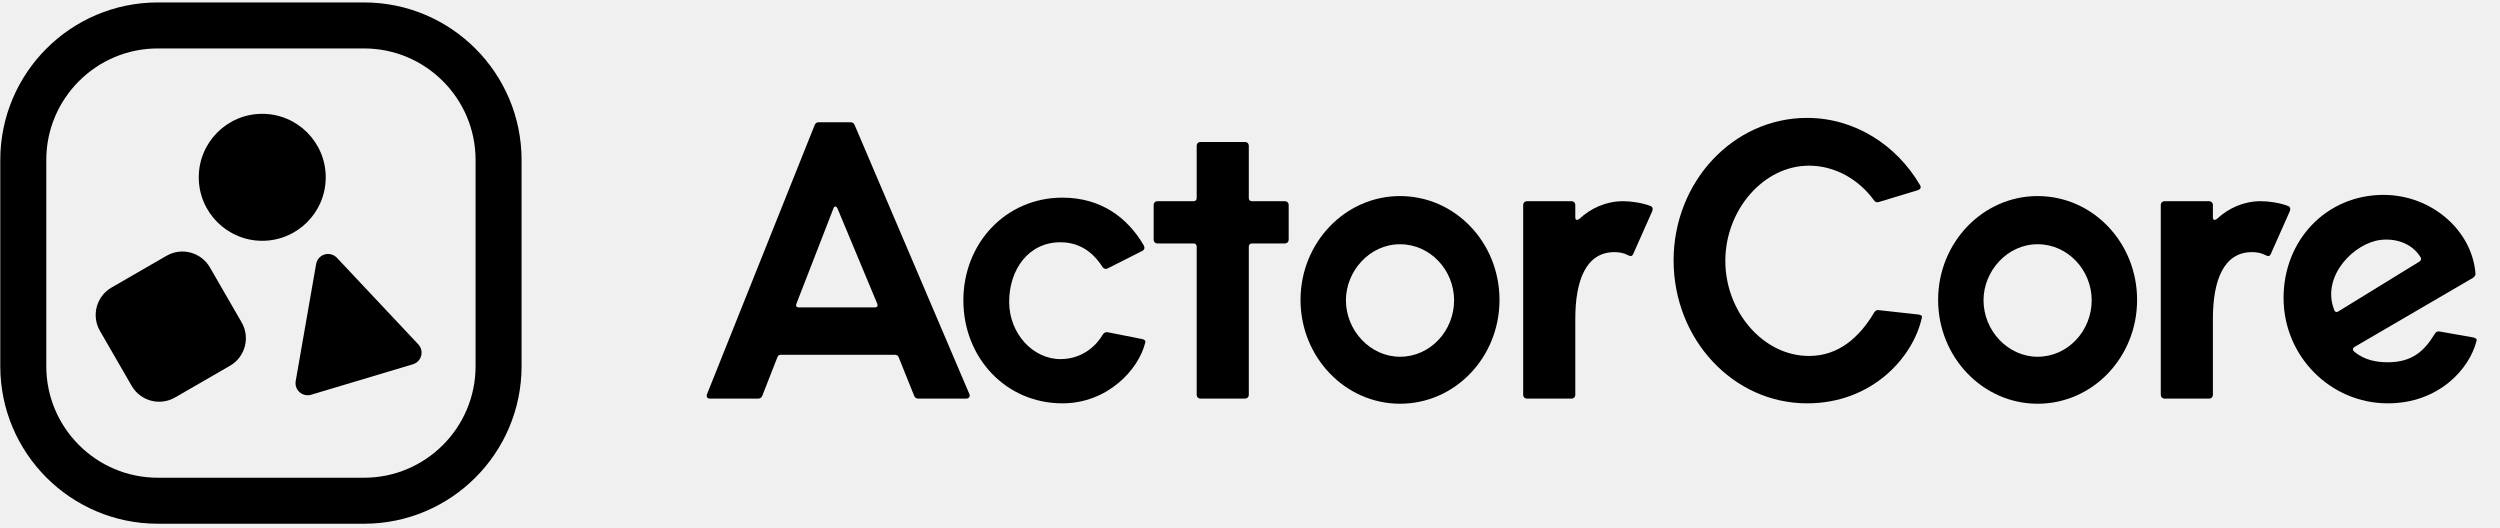
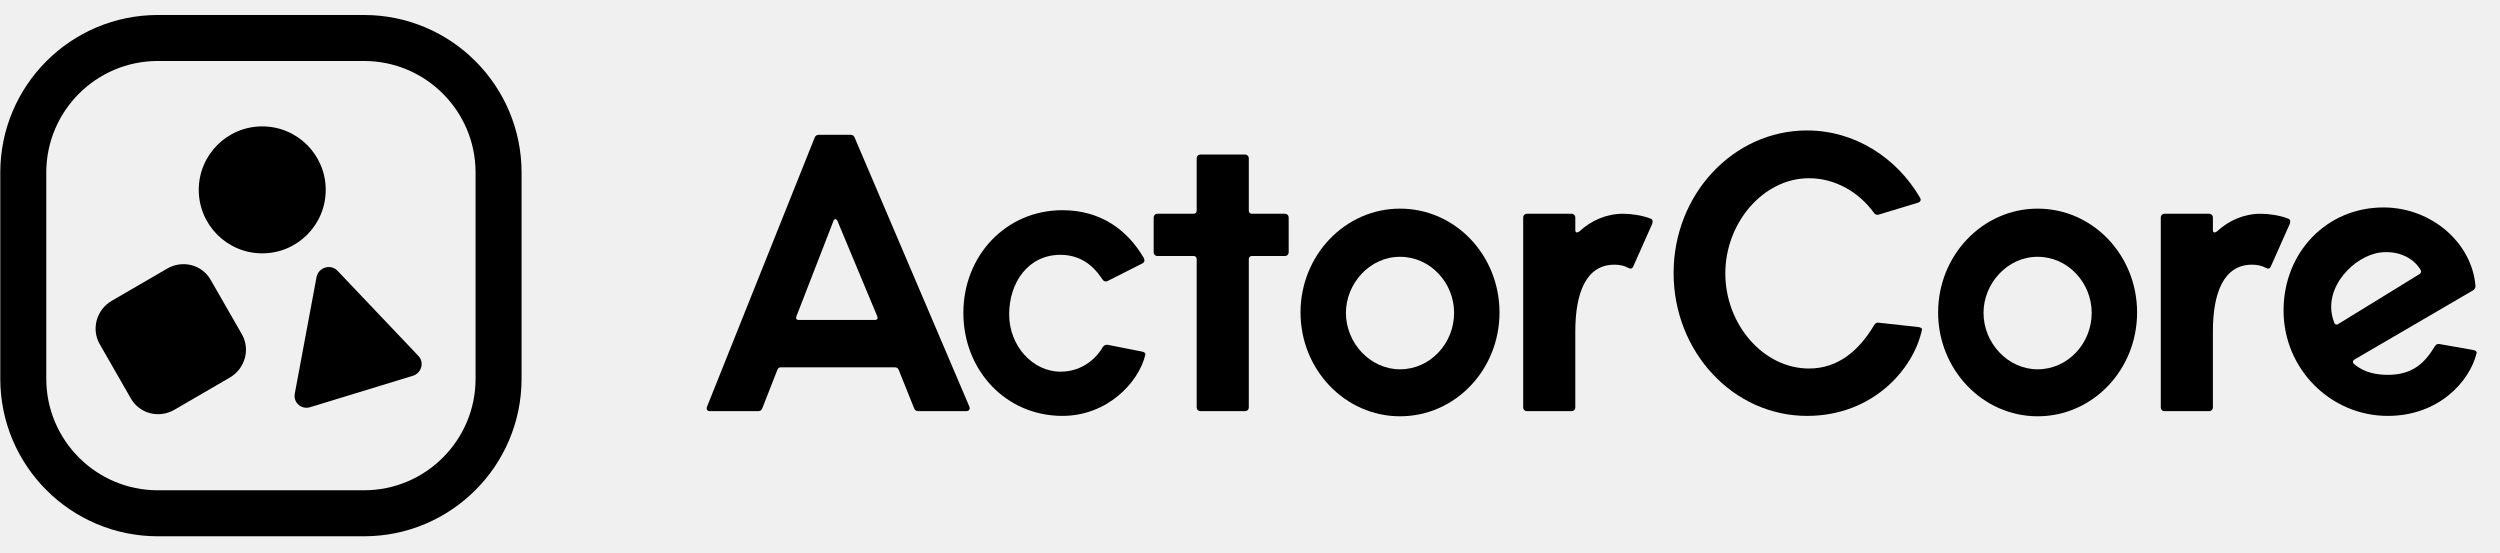
- <svg xmlns="http://www.w3.org/2000/svg" width="100%" height="100%" viewBox="0 0 825 174" version="1.1" xml:space="preserve" style="fill-rule:evenodd;clip-rule:evenodd;">
-   <g transform="matrix(1,0,0,1,-6426,-23546)">
-     <g id="Artboard6" transform="matrix(0.912611,0,0,0.812733,561.564,4425.31)">
-       <rect x="6426" y="23526.4" width="904" height="213.599" style="fill:none;" />
-       <clipPath id="_clip1">
-         <rect x="6426" y="23526.4" width="904" height="213.599" />
-       </clipPath>
-       <g clip-path="url(#_clip1)">
-         <g transform="matrix(2.77203,0,0,3.11269,6426.1,23527.4)">
-           <path d="M65,20.55L65,47.45C65,57.136 57.136,65 47.45,65L20.55,65C10.864,65 3,57.136 3,47.45L3,20.55C3,10.864 10.864,3 20.55,3L47.45,3C57.136,3 65,10.864 65,20.55Z" style="fill:none;stroke:black;stroke-width:6px;" />
-         </g>
-         <g transform="matrix(0.490573,0,0,0.55086,6263.04,23172)">
-           <g transform="matrix(0.815202,-0.244045,0.244045,0.815202,-27.8167,271.288)">
-             <path d="M476.625,837.829C478.403,834.272 482.039,832.025 486.016,832.025C489.993,832.025 493.628,834.272 495.407,837.829C507.938,862.892 529.886,906.787 541.434,929.883C543.061,933.138 542.887,937.003 540.974,940.099C539.061,943.194 535.682,945.078 532.043,945.078C507.943,945.078 464.088,945.078 439.989,945.078C436.35,945.078 432.97,943.194 431.057,940.099C429.144,937.003 428.97,933.138 430.597,929.883C442.145,906.787 464.093,862.892 476.625,837.829Z" />
-           </g>
-           <g transform="matrix(0.643083,-0.371284,0.371284,0.643083,-191.565,492.629)">
-             <path d="M557.031,862.508L557.031,925.524C557.031,942.913 542.913,957.031 525.524,957.031L462.508,957.031C445.118,957.031 431,942.913 431,925.524L431,862.508C431,845.118 445.118,831 462.508,831L525.524,831C542.913,831 557.031,845.118 557.031,862.508Z" />
-           </g>
-           <g transform="matrix(0.767106,0,0,0.767106,34.4818,140.442)">
-             <circle cx="640.063" cy="826" r="61" />
-           </g>
-         </g>
-         <g transform="matrix(11.8965,0,0,13.3585,-2757.41,12929)">
-           <path d="M795.116,805.328L795.572,804.164C795.596,804.104 795.632,804.092 795.68,804.092L799.136,804.092C799.184,804.092 799.232,804.104 799.256,804.164L799.724,805.328C799.748,805.4 799.796,805.424 799.856,805.424L801.308,805.424C801.392,805.424 801.44,805.364 801.404,805.28L797.924,797.12C797.9,797.048 797.852,797.024 797.792,797.024L796.832,797.024C796.772,797.024 796.724,797.048 796.7,797.12L793.436,805.28C793.4,805.364 793.436,805.424 793.52,805.424L794.984,805.424C795.044,805.424 795.092,805.4 795.116,805.328ZM796.148,802.544L797.276,799.64C797.3,799.568 797.36,799.568 797.396,799.64L798.608,802.544C798.632,802.604 798.608,802.652 798.536,802.652L796.22,802.652C796.148,802.652 796.124,802.604 796.148,802.544Z" />
-           <path d="M804.236,805.568C805.592,805.568 806.552,804.56 806.756,803.708C806.768,803.66 806.72,803.624 806.648,803.612L805.616,803.408C805.556,803.396 805.496,803.42 805.46,803.48C805.304,803.756 804.884,804.224 804.176,804.224C803.336,804.224 802.616,803.444 802.616,802.484C802.616,801.5 803.204,800.672 804.176,800.672C804.92,800.672 805.292,801.176 805.448,801.416C805.484,801.476 805.556,801.5 805.616,801.464L806.66,800.936C806.732,800.9 806.744,800.84 806.708,800.768C806.204,799.904 805.388,799.316 804.236,799.316C802.508,799.316 801.224,800.708 801.224,802.436C801.224,804.176 802.508,805.568 804.236,805.568Z" />
-           <path d="M809.78,797.624L808.436,797.624C808.364,797.624 808.316,797.672 808.316,797.744L808.316,799.328C808.316,799.388 808.28,799.424 808.22,799.424L807.128,799.424C807.056,799.424 807.008,799.472 807.008,799.544L807.008,800.588C807.008,800.66 807.056,800.708 807.128,800.708L808.22,800.708C808.28,800.708 808.316,800.744 808.316,800.804L808.316,805.304C808.316,805.376 808.364,805.424 808.436,805.424L809.78,805.424C809.852,805.424 809.9,805.376 809.9,805.304L809.9,800.804C809.9,800.744 809.936,800.708 809.996,800.708L810.992,800.708C811.064,800.708 811.112,800.66 811.112,800.588L811.112,799.544C811.112,799.472 811.064,799.424 810.992,799.424L809.996,799.424C809.936,799.424 809.9,799.388 809.9,799.328L809.9,797.744C809.9,797.672 809.852,797.624 809.78,797.624Z" />
-           <path d="M814.496,805.58C816.176,805.58 817.52,804.164 817.52,802.424C817.52,800.684 816.176,799.268 814.496,799.268C812.828,799.268 811.472,800.684 811.472,802.424C811.472,804.164 812.828,805.58 814.496,805.58ZM812.852,802.436C812.852,801.548 813.572,800.732 814.496,800.732C815.42,800.732 816.14,801.524 816.14,802.436C816.14,803.36 815.42,804.152 814.496,804.152C813.596,804.152 812.852,803.36 812.852,802.436Z" />
-           <path d="M818.36,805.424L819.704,805.424C819.776,805.424 819.824,805.376 819.824,805.304L819.824,803C819.824,801.836 820.148,800.972 821.012,800.972C821.156,800.972 821.3,800.996 821.432,801.068C821.504,801.104 821.552,801.104 821.588,801.02L822.164,799.724C822.188,799.652 822.176,799.592 822.104,799.568C821.852,799.472 821.528,799.424 821.276,799.424C820.772,799.424 820.304,799.628 819.944,799.964C819.872,800.012 819.824,800 819.824,799.916L819.824,799.544C819.824,799.472 819.776,799.424 819.704,799.424L818.36,799.424C818.288,799.424 818.24,799.472 818.24,799.544L818.24,805.304C818.24,805.376 818.288,805.424 818.36,805.424Z" />
-           <path d="M826.868,805.568C828.872,805.568 830.108,804.14 830.36,802.952C830.372,802.904 830.324,802.88 830.252,802.868L829.052,802.736C828.992,802.724 828.944,802.748 828.908,802.808C828.452,803.576 827.816,804.128 826.928,804.128C825.536,804.128 824.384,802.784 824.384,801.236C824.384,799.7 825.536,798.344 826.928,798.344C827.72,798.344 828.44,798.764 828.896,799.388C828.932,799.448 828.992,799.472 829.052,799.448L830.24,799.088C830.312,799.064 830.348,799.004 830.3,798.932C829.592,797.72 828.32,796.892 826.868,796.892C824.624,796.892 822.812,798.836 822.812,801.224C822.812,803.624 824.624,805.568 826.868,805.568Z" />
-           <path d="M833.876,805.58C835.556,805.58 836.9,804.164 836.9,802.424C836.9,800.684 835.556,799.268 833.876,799.268C832.208,799.268 830.852,800.684 830.852,802.424C830.852,804.164 832.208,805.58 833.876,805.58ZM832.232,802.436C832.232,801.548 832.952,800.732 833.876,800.732C834.8,800.732 835.52,801.524 835.52,802.436C835.52,803.36 834.8,804.152 833.876,804.152C832.976,804.152 832.232,803.36 832.232,802.436Z" />
-           <path d="M837.74,805.424L839.084,805.424C839.156,805.424 839.204,805.376 839.204,805.304L839.204,803C839.204,801.836 839.528,800.972 840.392,800.972C840.536,800.972 840.68,800.996 840.812,801.068C840.884,801.104 840.932,801.104 840.968,801.02L841.544,799.724C841.568,799.652 841.556,799.592 841.484,799.568C841.232,799.472 840.908,799.424 840.656,799.424C840.152,799.424 839.684,799.628 839.324,799.964C839.252,800.012 839.204,800 839.204,799.916L839.204,799.544C839.204,799.472 839.156,799.424 839.084,799.424L837.74,799.424C837.668,799.424 837.62,799.472 837.62,799.544L837.62,805.304C837.62,805.376 837.668,805.424 837.74,805.424Z" />
-           <path d="M844.52,805.568C846.056,805.568 847.004,804.536 847.22,803.66C847.232,803.612 847.184,803.576 847.112,803.564L846.092,803.384C846.032,803.372 845.984,803.396 845.948,803.456C845.636,803.972 845.264,804.32 844.52,804.32C844.196,804.32 843.812,804.26 843.5,803.996C843.44,803.948 843.452,803.888 843.512,803.852L847.112,801.752C847.16,801.716 847.196,801.668 847.184,801.608C847.076,800.312 845.852,799.232 844.388,799.232C842.66,799.232 841.352,800.6 841.352,802.364C841.352,804.14 842.78,805.568 844.52,805.568ZM842.864,802.652C842.54,801.668 843.5,800.696 844.304,800.6C844.856,800.54 845.3,800.768 845.516,801.128C845.552,801.188 845.528,801.224 845.48,801.26L843.02,802.772C842.972,802.808 842.912,802.796 842.888,802.724L842.864,802.652Z" />
-         </g>
-       </g>
+ <svg xmlns="http://www.w3.org/2000/svg" width="2191" height="484" viewBox="0 0 2191 484" fill="none">
+   <g clip-path="url(#clip0_1599_191)">
+     <mask id="mask0_1599_191" style="mask-type:luminance" maskUnits="userSpaceOnUse" x="0" y="10" width="2192" height="463">
+       <path d="M2191.01 10.979H0.006V472.013H2191.01V10.979Z" fill="white" />
+     </mask>
+     <g mask="url(#mask0_1599_191)">
+       <path fill-rule="evenodd" clip-rule="evenodd" d="M436.95 151.204V331.931C436.95 397.007 384.116 449.841 319.04 449.841H138.313C73.238 449.841 20.403 397.007 20.403 331.931V151.204C20.403 86.128 73.238 33.294 138.313 33.294H319.04C384.116 33.294 436.95 86.128 436.95 151.204Z" stroke="black" stroke-width="40.311" />
+       <path fill-rule="evenodd" clip-rule="evenodd" d="M277.411 242.896C278.148 238.948 281.071 235.703 284.959 234.515C288.848 233.326 293.035 234.398 295.777 237.283C315.088 257.611 348.911 293.214 366.707 311.947C369.214 314.587 370.133 318.352 369.134 321.897C368.135 325.442 365.362 328.262 361.803 329.349C338.238 336.553 295.356 349.66 271.792 356.864C268.233 357.951 264.398 357.152 261.656 354.751C258.913 352.349 257.655 348.688 258.329 345.075C263.116 319.439 272.216 270.716 277.411 242.896Z" fill="black" />
+       <path fill-rule="evenodd" clip-rule="evenodd" d="M184.559 245.146L211.971 292.919C219.535 306.102 214.79 323.13 201.382 330.919L152.792 359.147C139.383 366.937 122.356 362.558 114.792 349.375L87.38 301.601C79.815 288.417 84.56 271.39 97.969 263.6L146.559 235.372C159.967 227.583 176.994 231.962 184.559 245.146Z" fill="black" />
+       <path d="M229.83 222.036C260.558 222.036 285.467 197.126 285.467 166.399C285.467 135.672 260.558 110.762 229.83 110.762C199.103 110.762 174.193 135.672 174.193 166.399C174.193 197.126 199.103 222.036 229.83 222.036Z" fill="black" />
+       <path fill-rule="evenodd" clip-rule="evenodd" d="M668.182 357.57L681.33 324.008C682.022 322.278 683.059 321.931 684.443 321.931H784.091C785.475 321.931 786.859 322.278 787.551 324.008L801.045 357.57C801.737 359.646 803.122 360.338 804.852 360.338H846.716C849.138 360.338 850.523 358.609 849.485 356.187L749.146 120.906C748.454 118.83 747.069 118.138 745.339 118.138H717.658C715.928 118.138 714.546 118.83 713.854 120.906L619.741 356.187C618.703 358.609 619.742 360.338 622.164 360.338H664.376C666.106 360.338 667.49 359.646 668.182 357.57ZM697.938 277.298L730.461 193.567C731.153 191.491 732.883 191.491 733.921 193.567L768.866 277.298C769.558 279.028 768.867 280.411 766.791 280.411H700.013C697.937 280.411 697.246 279.028 697.938 277.298Z" fill="black" />
+       <path fill-rule="evenodd" clip-rule="evenodd" d="M931.14 364.489C970.238 364.489 997.917 335.426 1003.8 310.86C1004.14 309.476 1002.76 308.438 1000.69 308.092L970.93 302.21C969.2 301.864 967.47 302.555 966.432 304.285C961.934 312.243 949.824 325.738 929.41 325.738C905.19 325.738 884.431 303.248 884.431 275.568C884.431 247.196 901.385 223.322 929.41 223.322C950.862 223.322 961.588 237.854 966.085 244.774C967.123 246.504 969.2 247.196 970.93 246.158L1001.03 230.933C1003.11 229.895 1003.45 228.166 1002.42 226.09C987.884 201.178 964.356 184.223 931.14 184.223C881.317 184.223 844.294 224.359 844.294 274.183C844.294 324.353 881.317 364.489 931.14 364.489Z" fill="black" />
+       <path fill-rule="evenodd" clip-rule="evenodd" d="M1090.99 135.439H1052.24C1050.16 135.439 1048.78 136.823 1048.78 138.899V184.571C1048.78 186.301 1047.74 187.339 1046.01 187.339H1014.53C1012.45 187.339 1011.07 188.723 1011.07 190.799V220.901C1011.07 222.977 1012.45 224.361 1014.53 224.361H1046.01C1047.74 224.361 1048.78 225.399 1048.78 227.129V356.879C1048.78 358.955 1050.16 360.339 1052.24 360.339H1090.99C1093.07 360.339 1094.45 358.955 1094.45 356.879V227.129C1094.45 225.399 1095.49 224.361 1097.22 224.361H1125.94C1128.02 224.361 1129.4 222.977 1129.4 220.901V190.799C1129.4 188.723 1128.02 187.339 1125.94 187.339H1097.22C1095.49 187.339 1094.45 186.301 1094.45 184.571V138.899C1094.45 136.823 1093.07 135.439 1090.99 135.439Z" fill="black" />
+       <path fill-rule="evenodd" clip-rule="evenodd" d="M1226.97 364.837C1275.41 364.837 1314.17 324.009 1314.17 273.839C1314.17 223.669 1275.41 182.841 1226.97 182.841C1178.88 182.841 1139.78 223.669 1139.78 273.839C1139.78 324.009 1178.88 364.837 1226.97 364.837ZM1179.57 274.184C1179.57 248.58 1200.33 225.053 1226.97 225.053C1253.61 225.053 1274.38 247.888 1274.38 274.184C1274.38 300.826 1253.61 323.662 1226.97 323.662C1201.02 323.662 1179.57 300.826 1179.57 274.184Z" fill="black" />
+       <path fill-rule="evenodd" clip-rule="evenodd" d="M1338.38 360.338H1377.14C1379.21 360.338 1380.6 358.954 1380.6 356.878V290.446C1380.6 256.884 1389.94 231.971 1414.85 231.971C1419 231.971 1423.15 232.664 1426.96 234.74C1429.04 235.778 1430.42 235.778 1431.46 233.356L1448.07 195.988C1448.76 193.912 1448.41 192.182 1446.34 191.49C1439.07 188.722 1429.73 187.338 1422.46 187.338C1407.93 187.338 1394.44 193.22 1384.06 202.908C1381.98 204.292 1380.6 203.946 1380.6 201.524V190.798C1380.6 188.722 1379.21 187.338 1377.14 187.338H1338.38C1336.31 187.338 1334.92 188.722 1334.92 190.798V356.878C1334.92 358.954 1336.31 360.338 1338.38 360.338Z" fill="black" />
+       <path fill-rule="evenodd" clip-rule="evenodd" d="M1583.69 364.487C1641.48 364.487 1677.11 323.314 1684.38 289.06C1684.73 287.676 1683.34 286.983 1681.27 286.637L1646.67 282.832C1644.94 282.486 1643.55 283.177 1642.52 284.907C1629.37 307.051 1611.03 322.967 1585.42 322.967C1545.29 322.967 1512.07 284.216 1512.07 239.582C1512.07 195.294 1545.29 156.196 1585.42 156.196C1608.26 156.196 1629.02 168.306 1642.17 186.298C1643.21 188.028 1644.94 188.72 1646.67 188.028L1680.92 177.648C1683 176.956 1684.03 175.226 1682.65 173.15C1662.24 138.204 1625.56 114.331 1583.69 114.331C1518.99 114.331 1466.75 170.382 1466.75 239.236C1466.75 308.436 1518.99 364.487 1583.69 364.487Z" fill="black" />
+       <path fill-rule="evenodd" clip-rule="evenodd" d="M1785.76 364.837C1834.2 364.837 1872.95 324.009 1872.95 273.839C1872.95 223.669 1834.2 182.841 1785.76 182.841C1737.66 182.841 1698.57 223.669 1698.57 273.839C1698.57 324.009 1737.66 364.837 1785.76 364.837ZM1738.36 274.184C1738.36 248.58 1759.12 225.053 1785.76 225.053C1812.4 225.053 1833.16 247.888 1833.16 274.184C1833.16 300.826 1812.4 323.662 1785.76 323.662C1759.81 323.662 1738.36 300.826 1738.36 274.184Z" fill="black" />
+       <path fill-rule="evenodd" clip-rule="evenodd" d="M1897.17 360.338H1935.92C1938 360.338 1939.38 358.954 1939.38 356.878V290.446C1939.38 256.884 1948.72 231.971 1973.64 231.971C1977.79 231.971 1981.94 232.664 1985.75 234.74C1987.82 235.778 1989.21 235.778 1990.24 233.356L2006.85 195.988C2007.54 193.912 2007.2 192.182 2005.12 191.49C1997.86 188.722 1988.51 187.338 1981.25 187.338C1966.72 187.338 1953.22 193.22 1942.84 202.908C1940.77 204.292 1939.38 203.946 1939.38 201.524V190.798C1939.38 188.722 1938 187.338 1935.92 187.338H1897.17C1895.09 187.338 1893.71 188.722 1893.71 190.798V356.878C1893.71 358.954 1895.09 360.338 1897.17 360.338Z" fill="black" />
+       <path fill-rule="evenodd" clip-rule="evenodd" d="M2092.66 364.491C2136.95 364.491 2164.28 334.735 2170.51 309.477C2170.85 308.093 2169.47 307.056 2167.39 306.71L2137.98 301.519C2136.25 301.173 2134.87 301.865 2133.83 303.595C2124.84 318.473 2114.11 328.508 2092.66 328.508C2083.32 328.508 2072.24 326.777 2063.25 319.165C2061.52 317.781 2061.87 316.051 2063.6 315.013L2167.39 254.464C2168.78 253.426 2169.82 252.041 2169.47 250.311C2166.36 212.943 2131.06 181.804 2088.85 181.804C2039.03 181.804 2001.31 221.248 2001.31 272.11C2001.31 323.318 2042.49 364.491 2092.66 364.491ZM2044.91 280.413C2035.57 252.041 2063.25 224.015 2086.43 221.247C2102.35 219.517 2115.15 226.092 2121.38 236.471C2122.41 238.201 2121.72 239.24 2120.34 240.278L2049.41 283.873C2048.03 284.911 2046.29 284.566 2045.6 282.49L2044.91 280.413Z" fill="black" />
    </g>
  </g>
+   <defs>
+     <clipPath id="clip0_1599_191">
+       <rect width="2191" height="484" fill="white" />
+     </clipPath>
+   </defs>
</svg>
